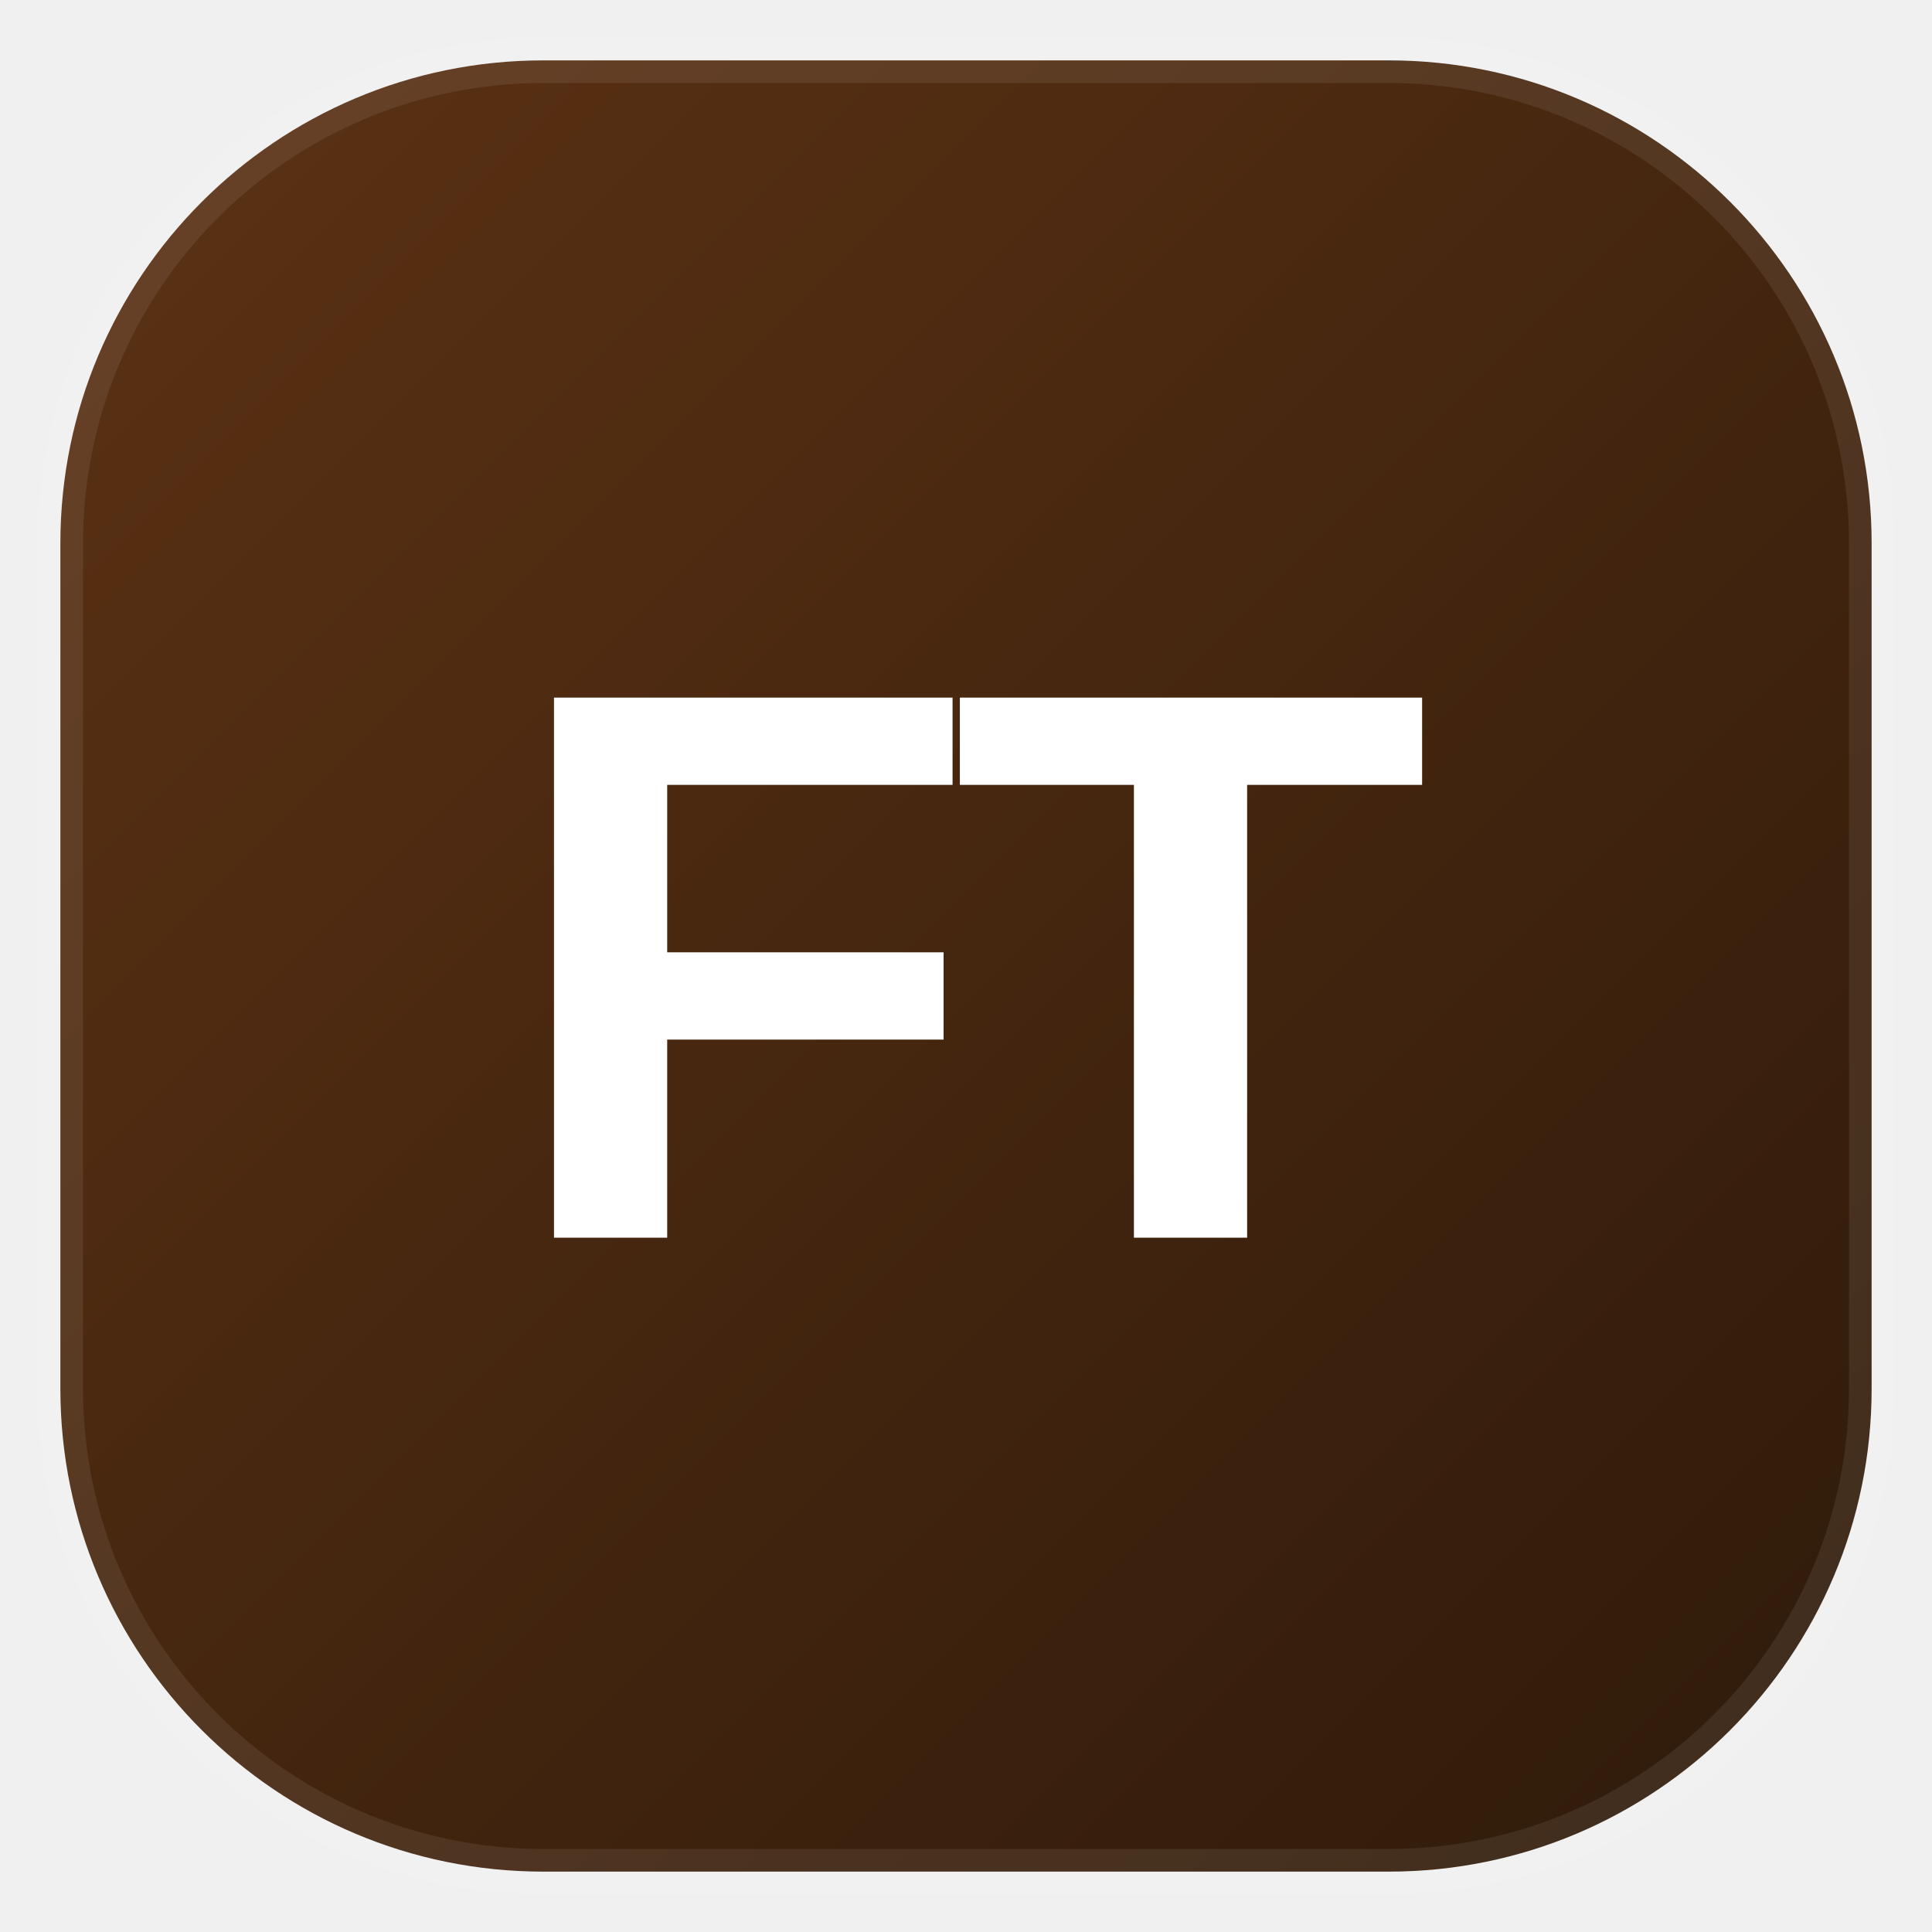
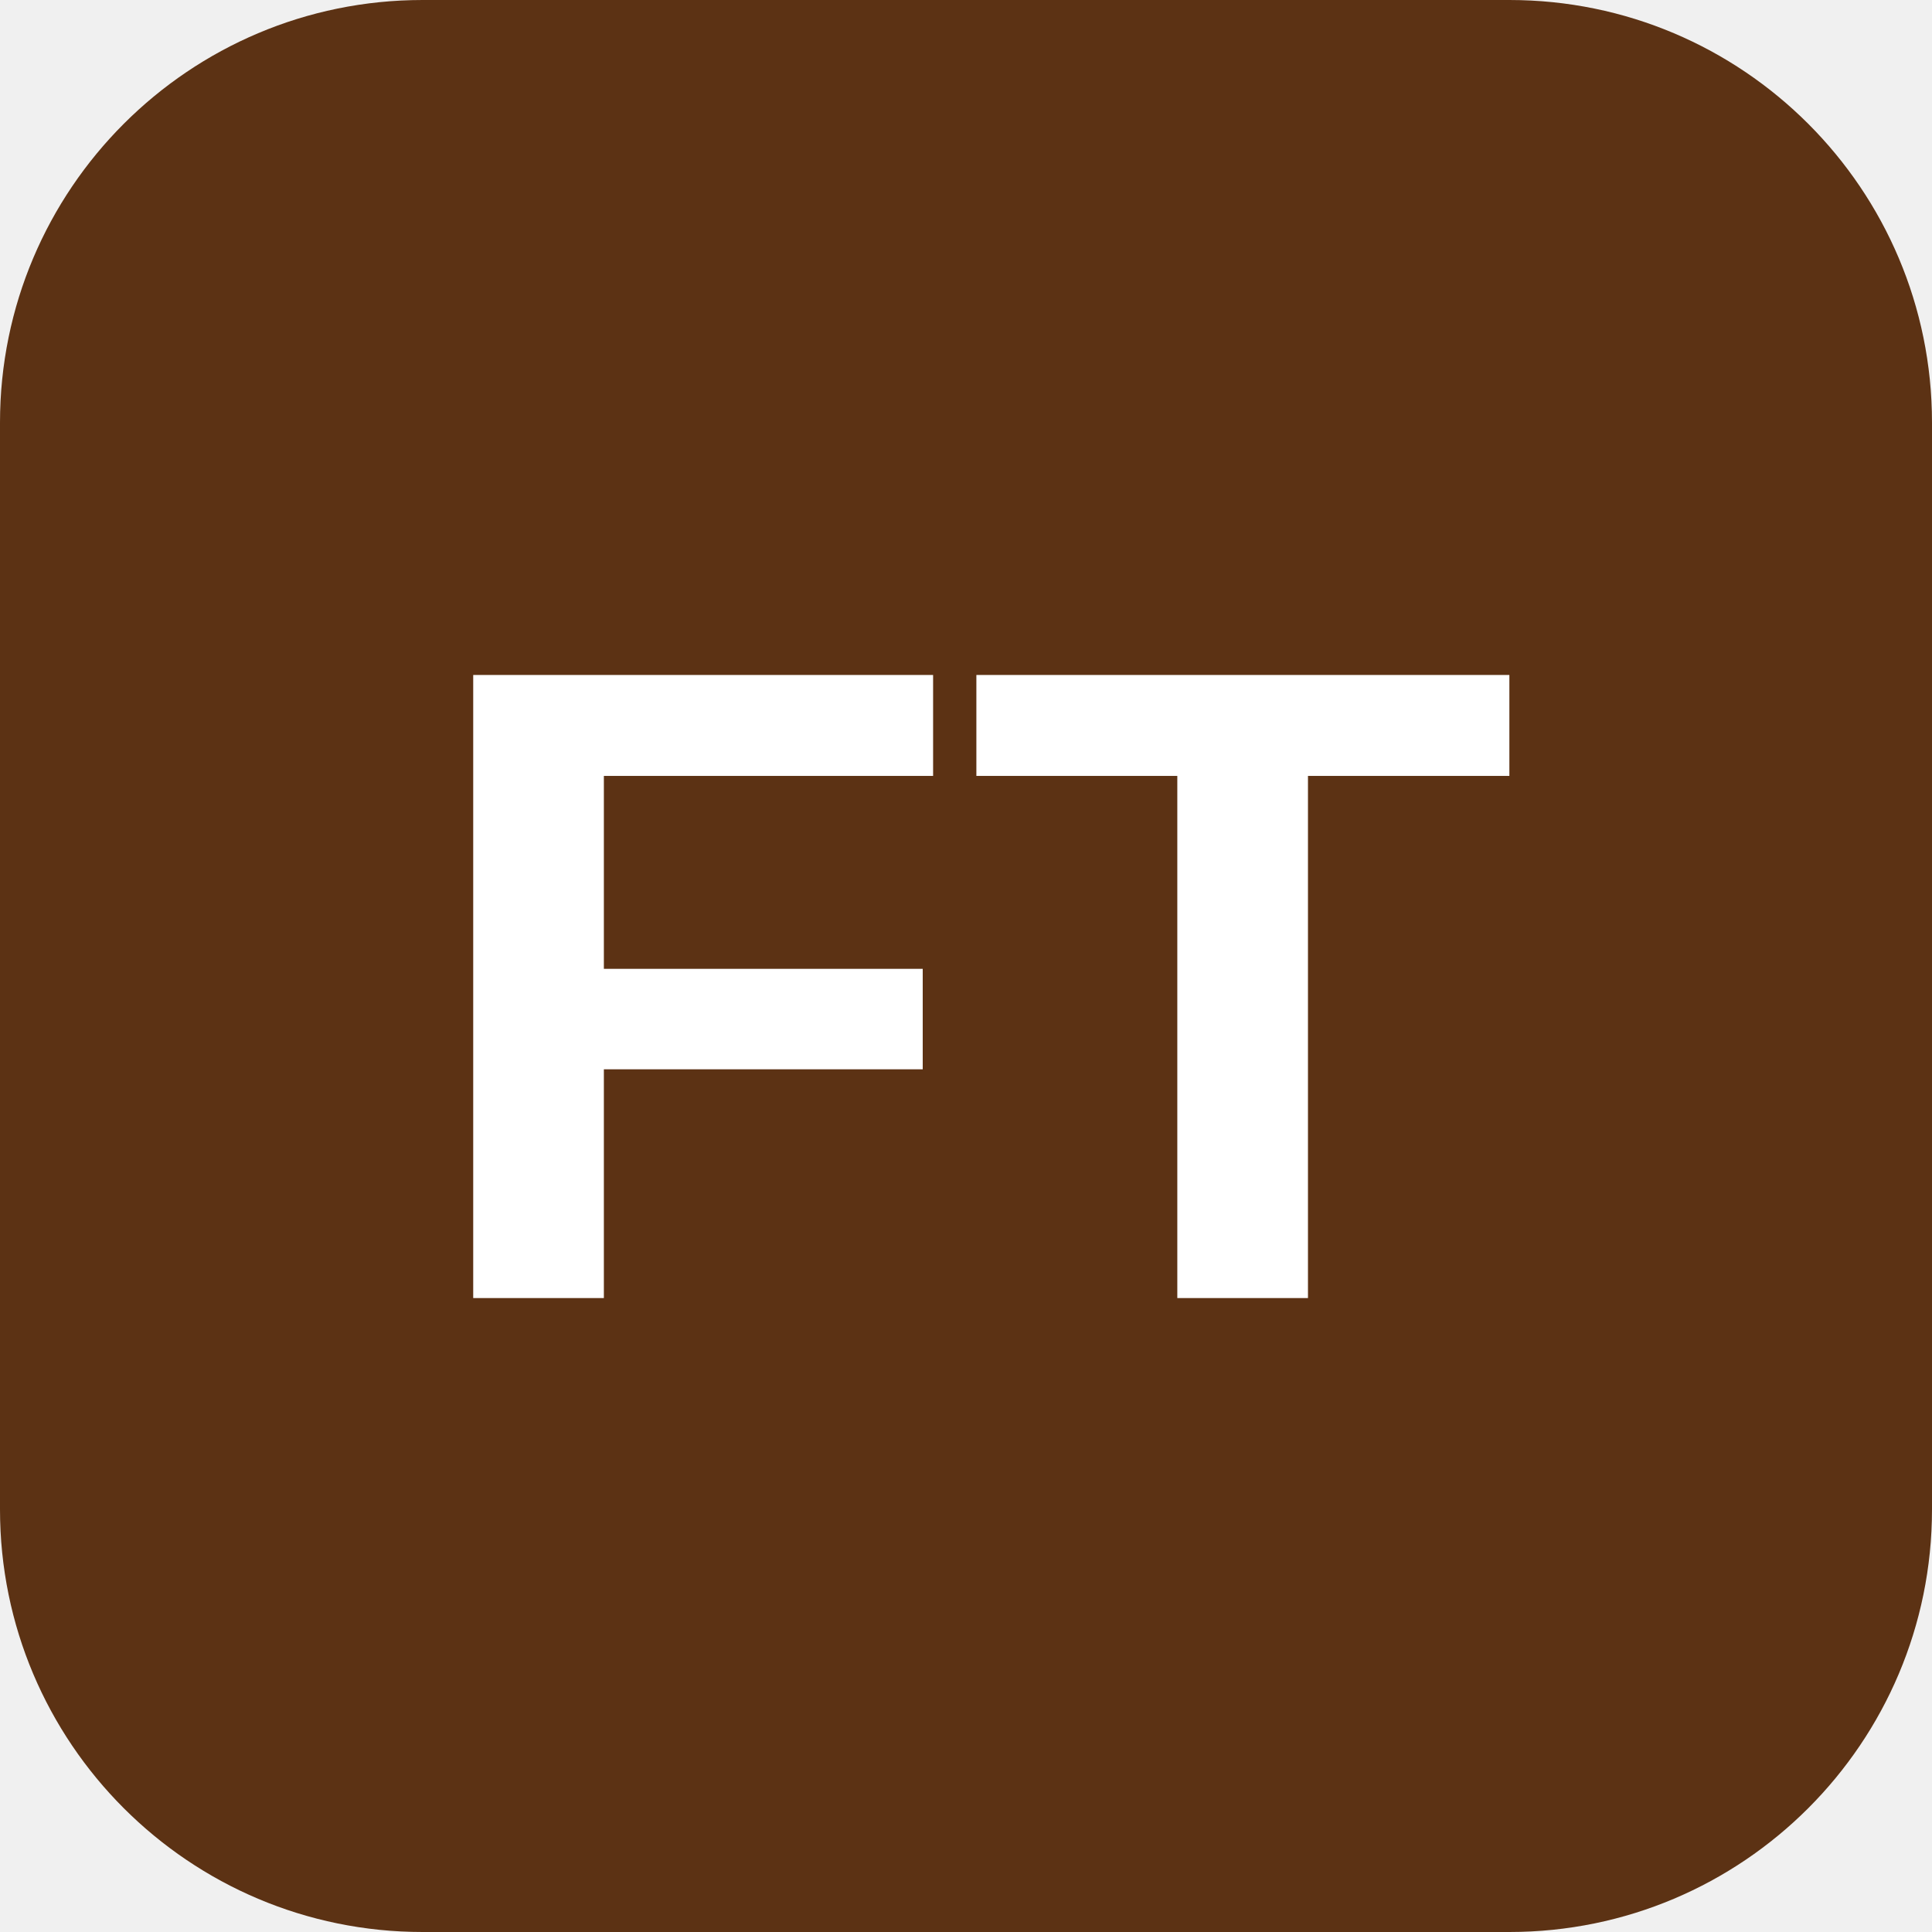
- <svg xmlns="http://www.w3.org/2000/svg" viewBox="0 0 64 64" width="64" height="64">
-   <defs>
-     <linearGradient id="ftBadgeGrad" x1="0%" y1="0%" x2="100%" y2="100%">
-       <stop offset="0%" stop-color="#5C3214" />
-       <stop offset="100%" stop-color="#2E1A0A" />
-     </linearGradient>
-   </defs>
-   <rect x="2" y="2" width="60" height="60" rx="16" fill="url(#ftBadgeGrad)" />
-   <rect x="2" y="2" width="60" height="60" rx="16" fill="none" stroke="#FFFFFF" stroke-opacity="0.08" stroke-width="1.5" />
-   <text x="32" y="41" text-anchor="middle" font-family="Arial, Helvetica, sans-serif" font-weight="800" font-size="26" fill="#FFFFFF" letter-spacing="-1">FT</text>
+ <svg xmlns="http://www.w3.org/2000/svg" viewBox="0 0 64 64">
+   <rect width="64" height="64" rx="14" fill="#5C3214" />
+   <text x="32" y="43" font-family="Arial, Helvetica, sans-serif" font-size="30" font-weight="900" fill="#FFFFFF" text-anchor="middle">FT</text>
</svg>
